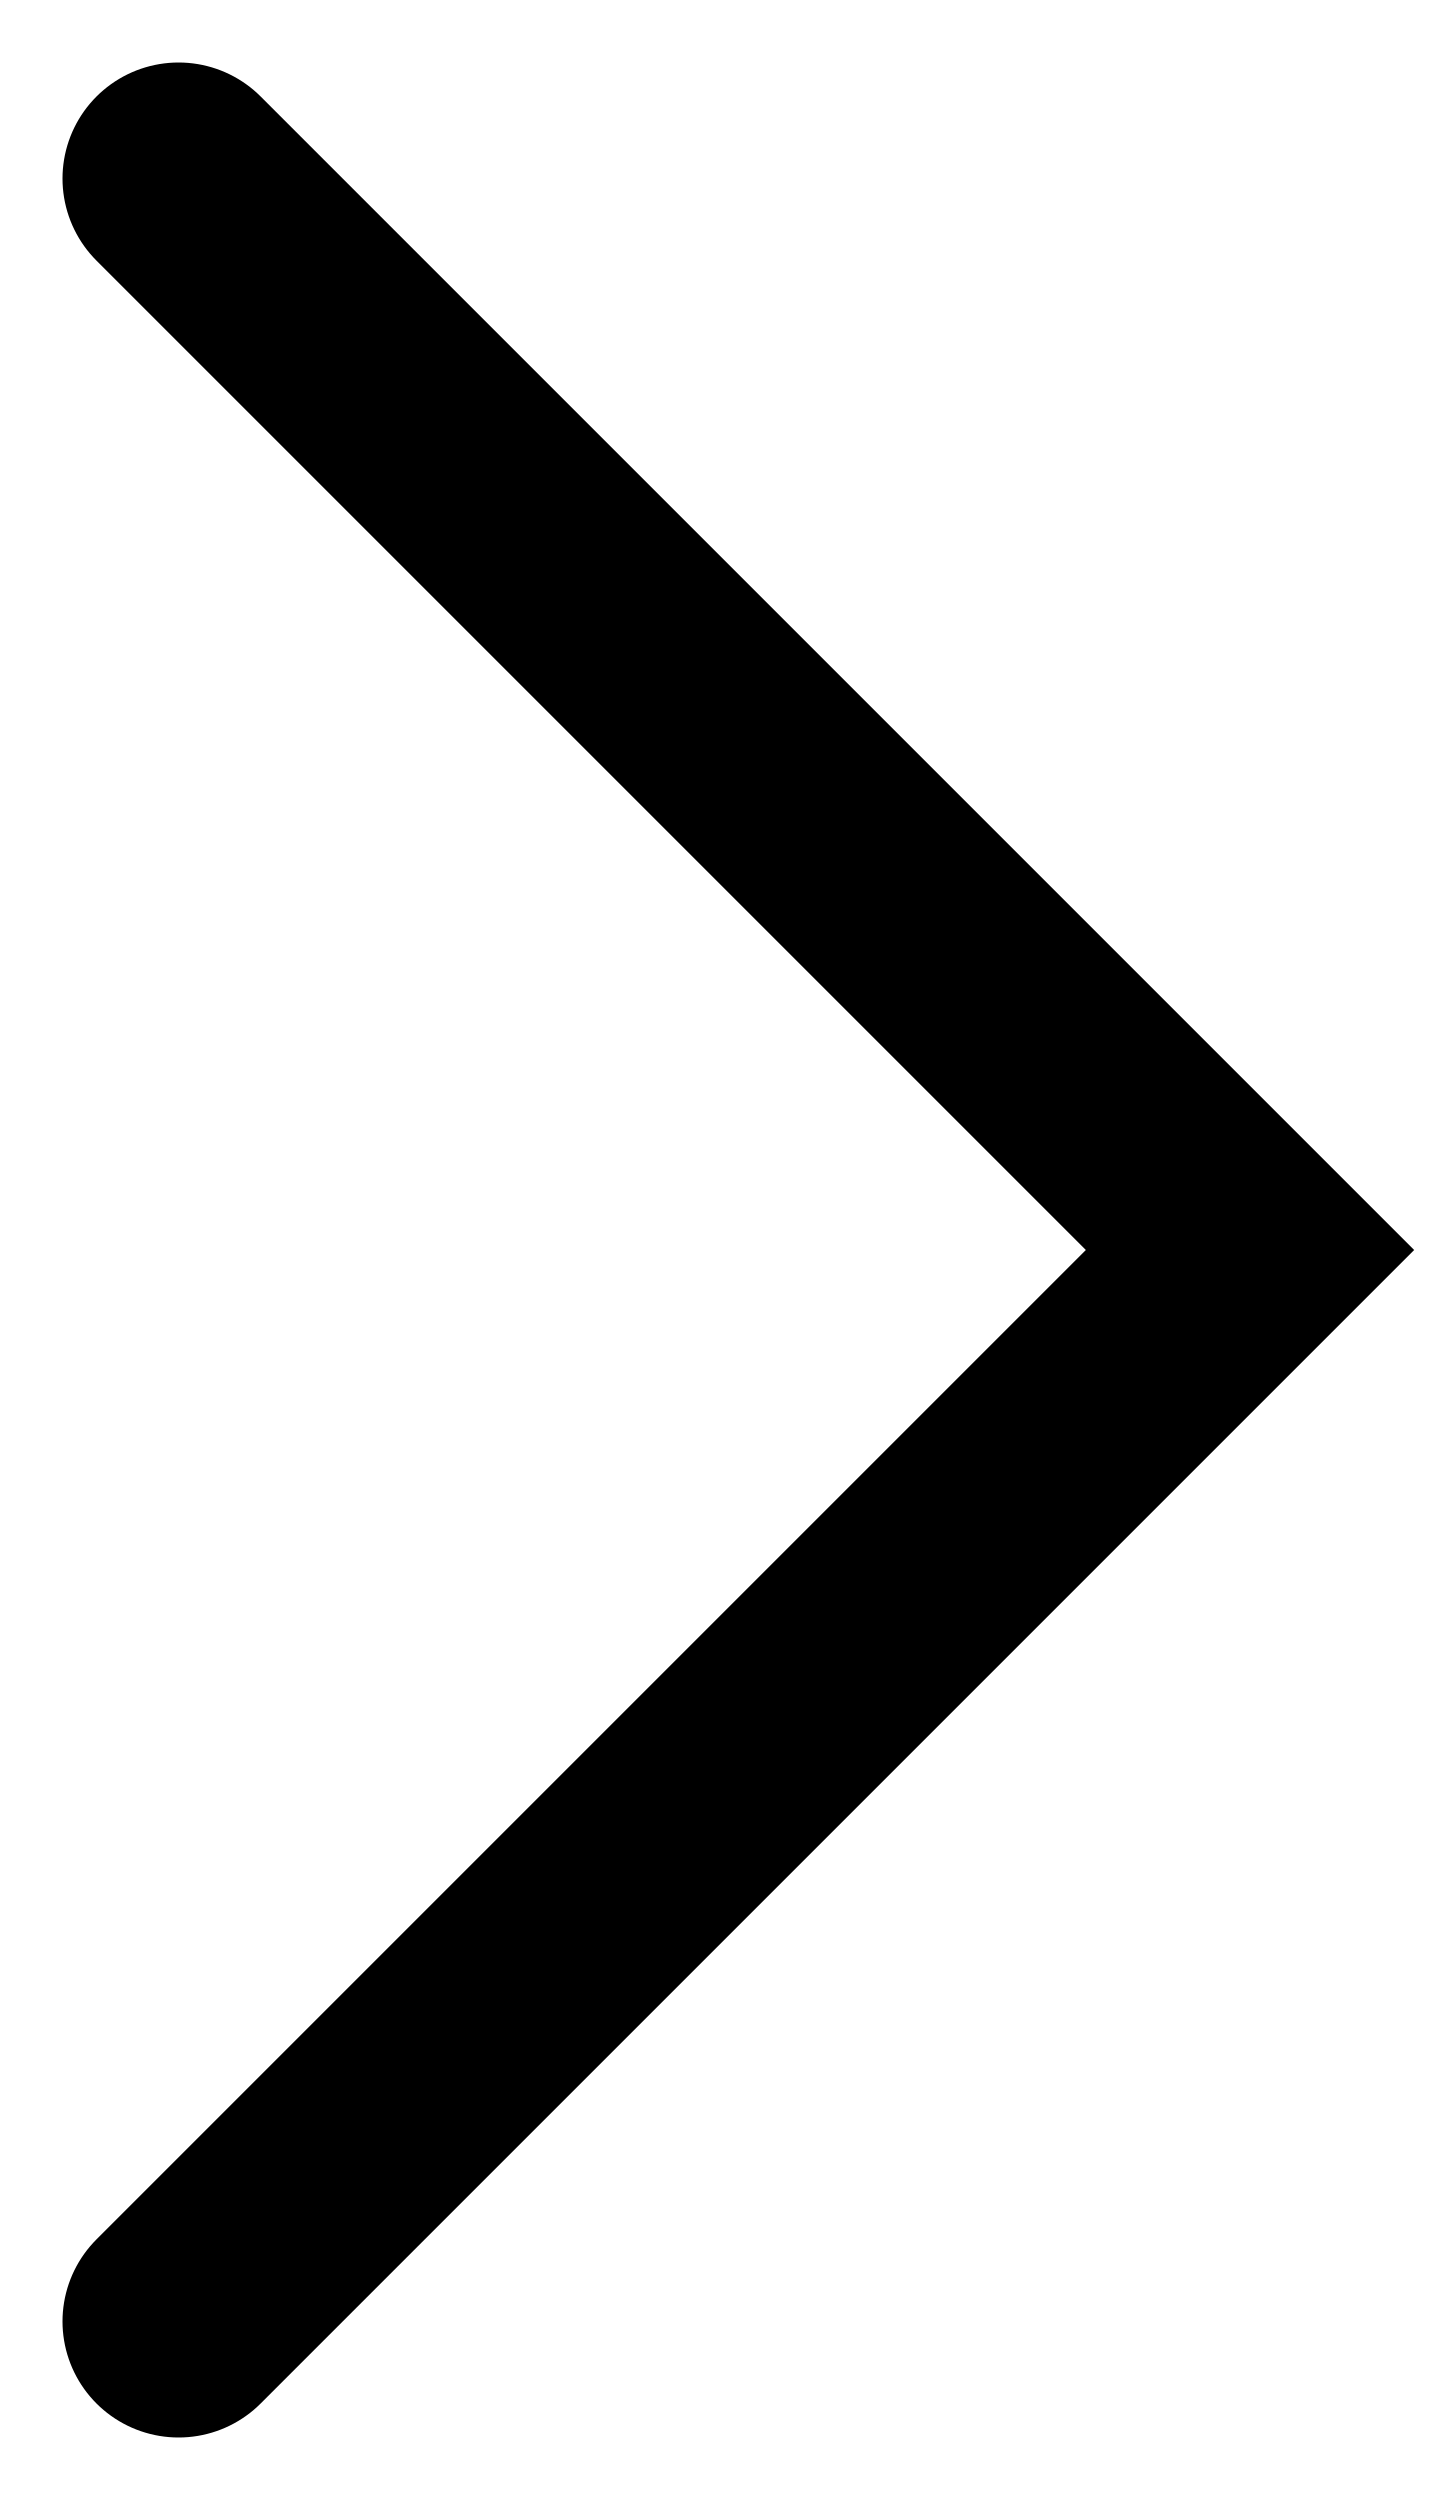
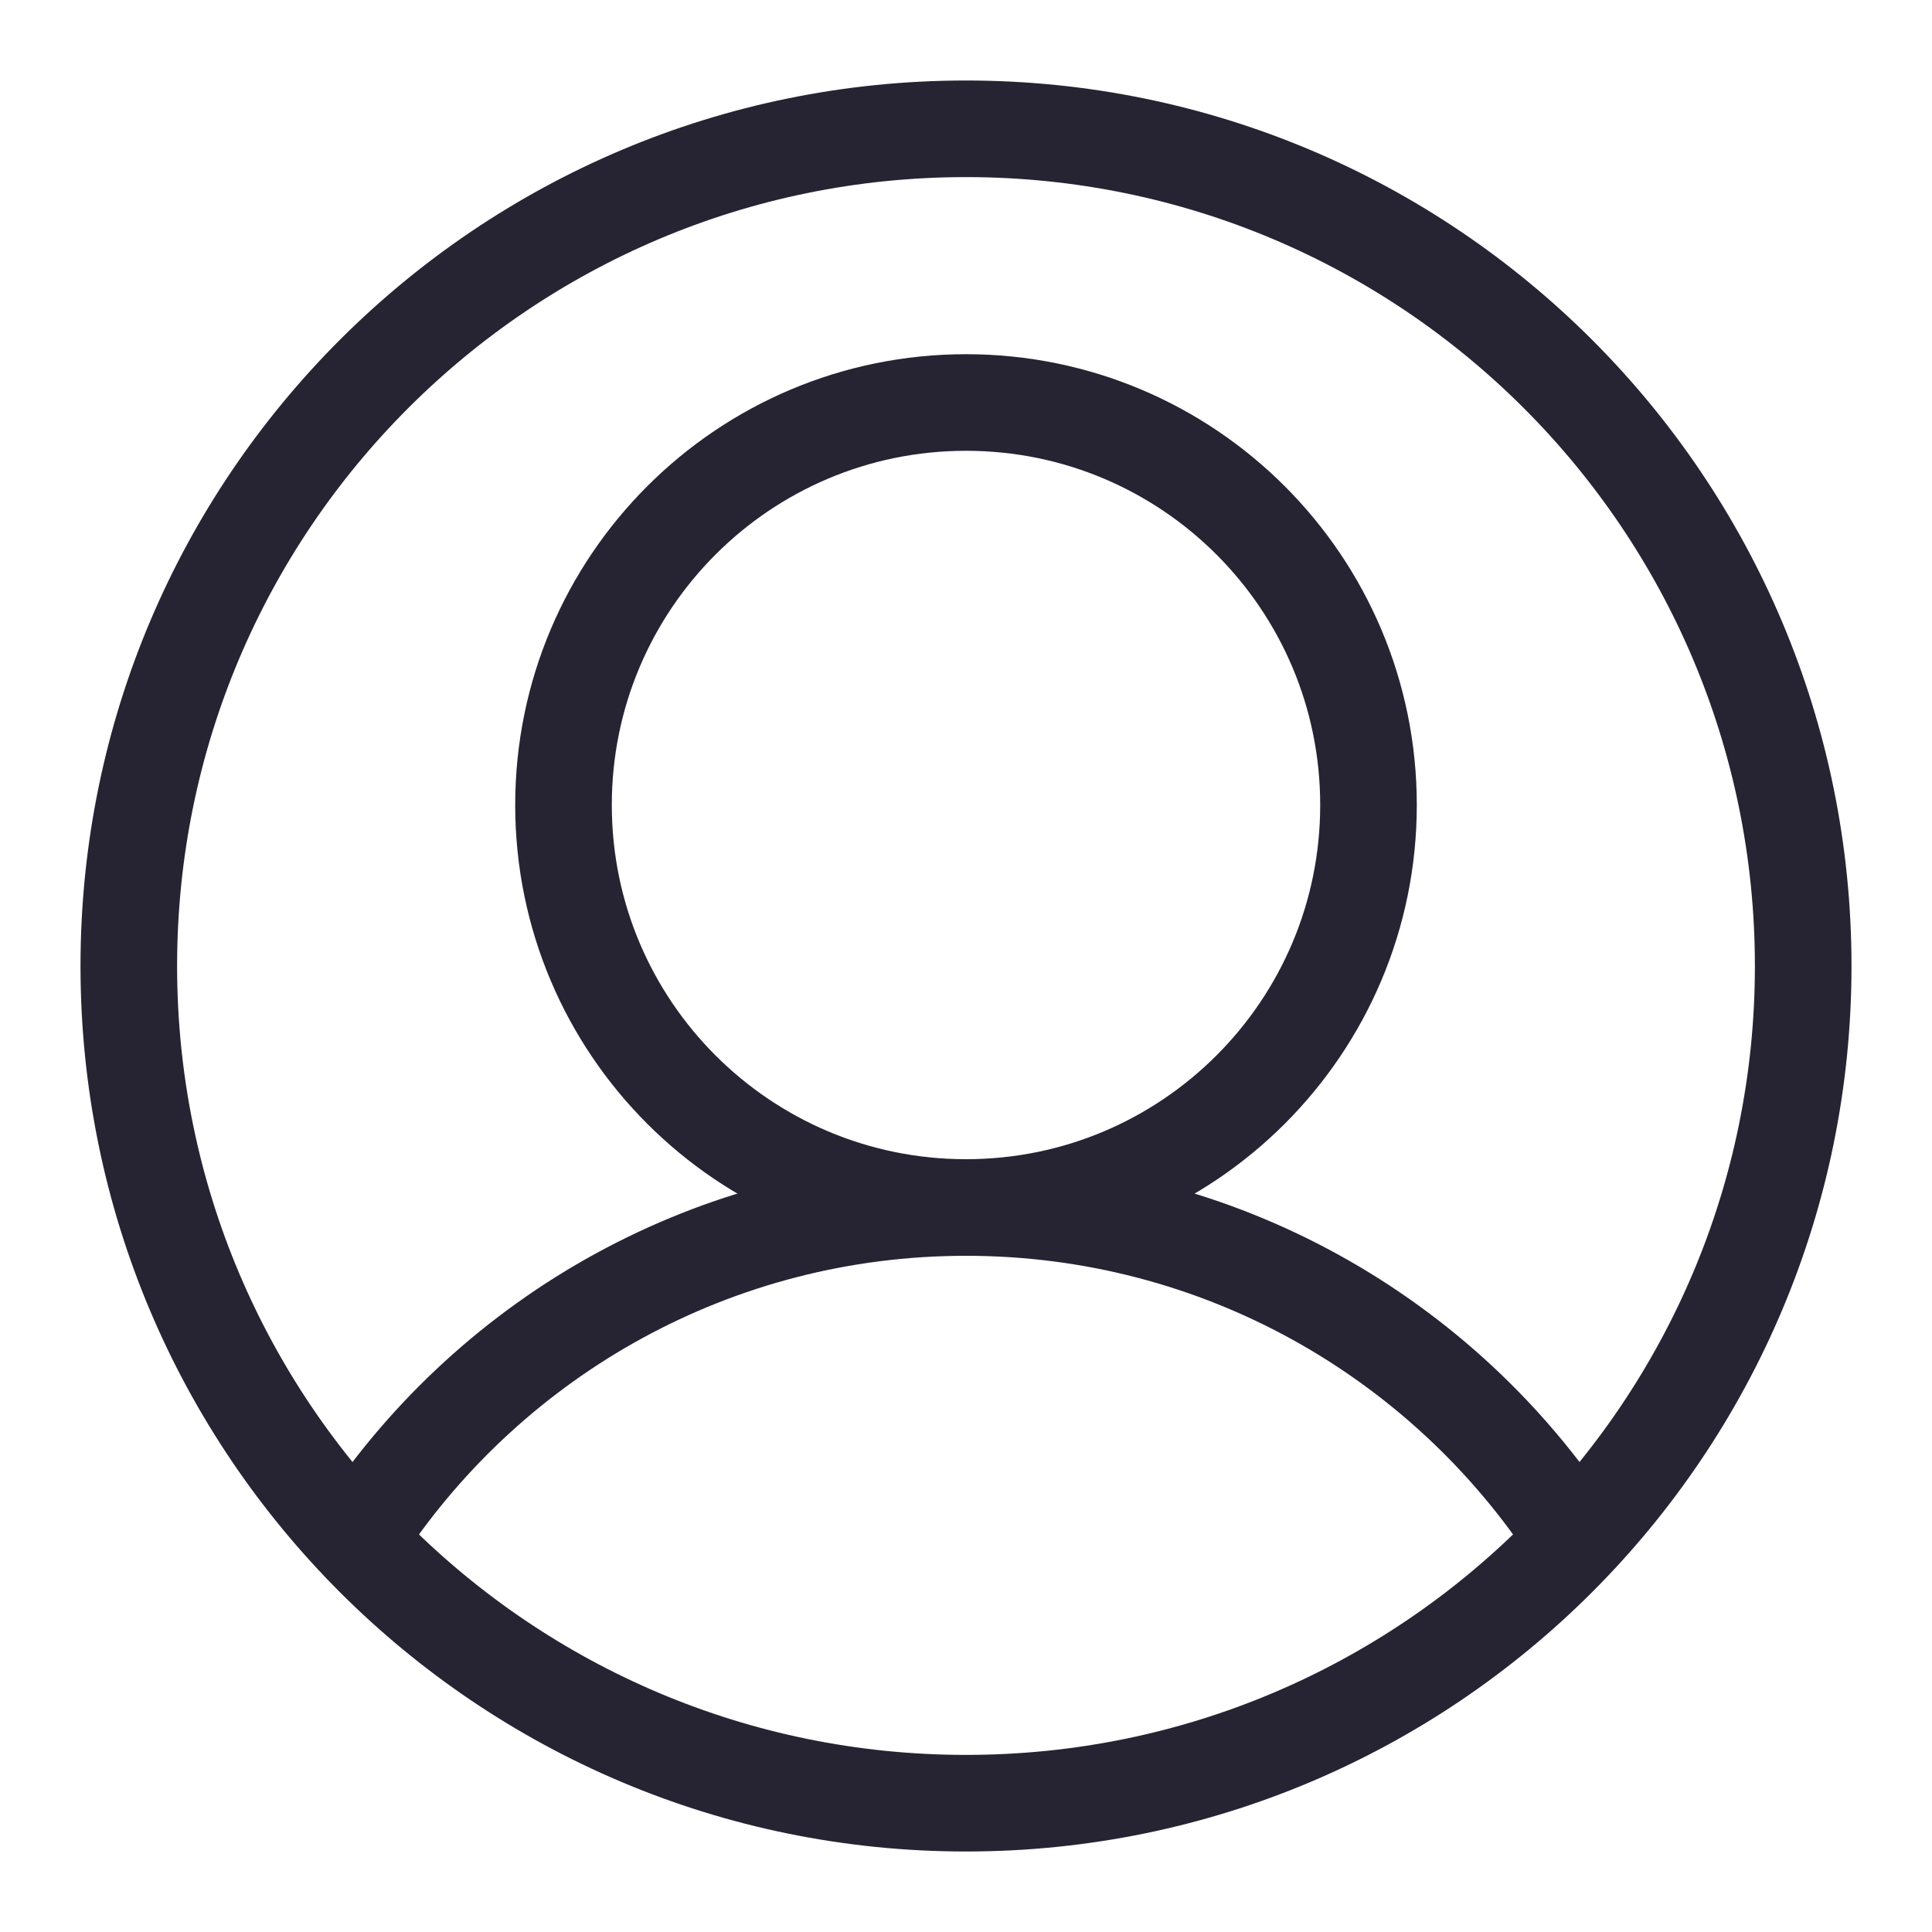
- <svg xmlns="http://www.w3.org/2000/svg" class="cmsb535-pointer-events-none" width="8" height="14" viewBox="0 0 8 14" fill="none">
-   <path d="M1 13L7 7L1 1" stroke="#000" stroke-width="1.3" stroke-linecap="round" />
+ <svg xmlns="http://www.w3.org/2000/svg" width="24" height="24" viewBox="0 0 24 24" fill="none">
+   <circle cx="12" cy="10" r="5" stroke="#262433" stroke-width="1.2" stroke-miterlimit="10" stroke-linecap="round" stroke-linejoin="round" />
+   <path d="M4.516 19C6.13 16.588 8.88 15 12 15C15.154 15 17.929 16.622 19.536 19.078" stroke="#262433" stroke-width="1.2" stroke-miterlimit="10" stroke-linecap="round" stroke-linejoin="round" />
+   <circle cx="12" cy="12" r="10.4" stroke="#262433" stroke-width="1.2" stroke-linecap="round" />
</svg>
